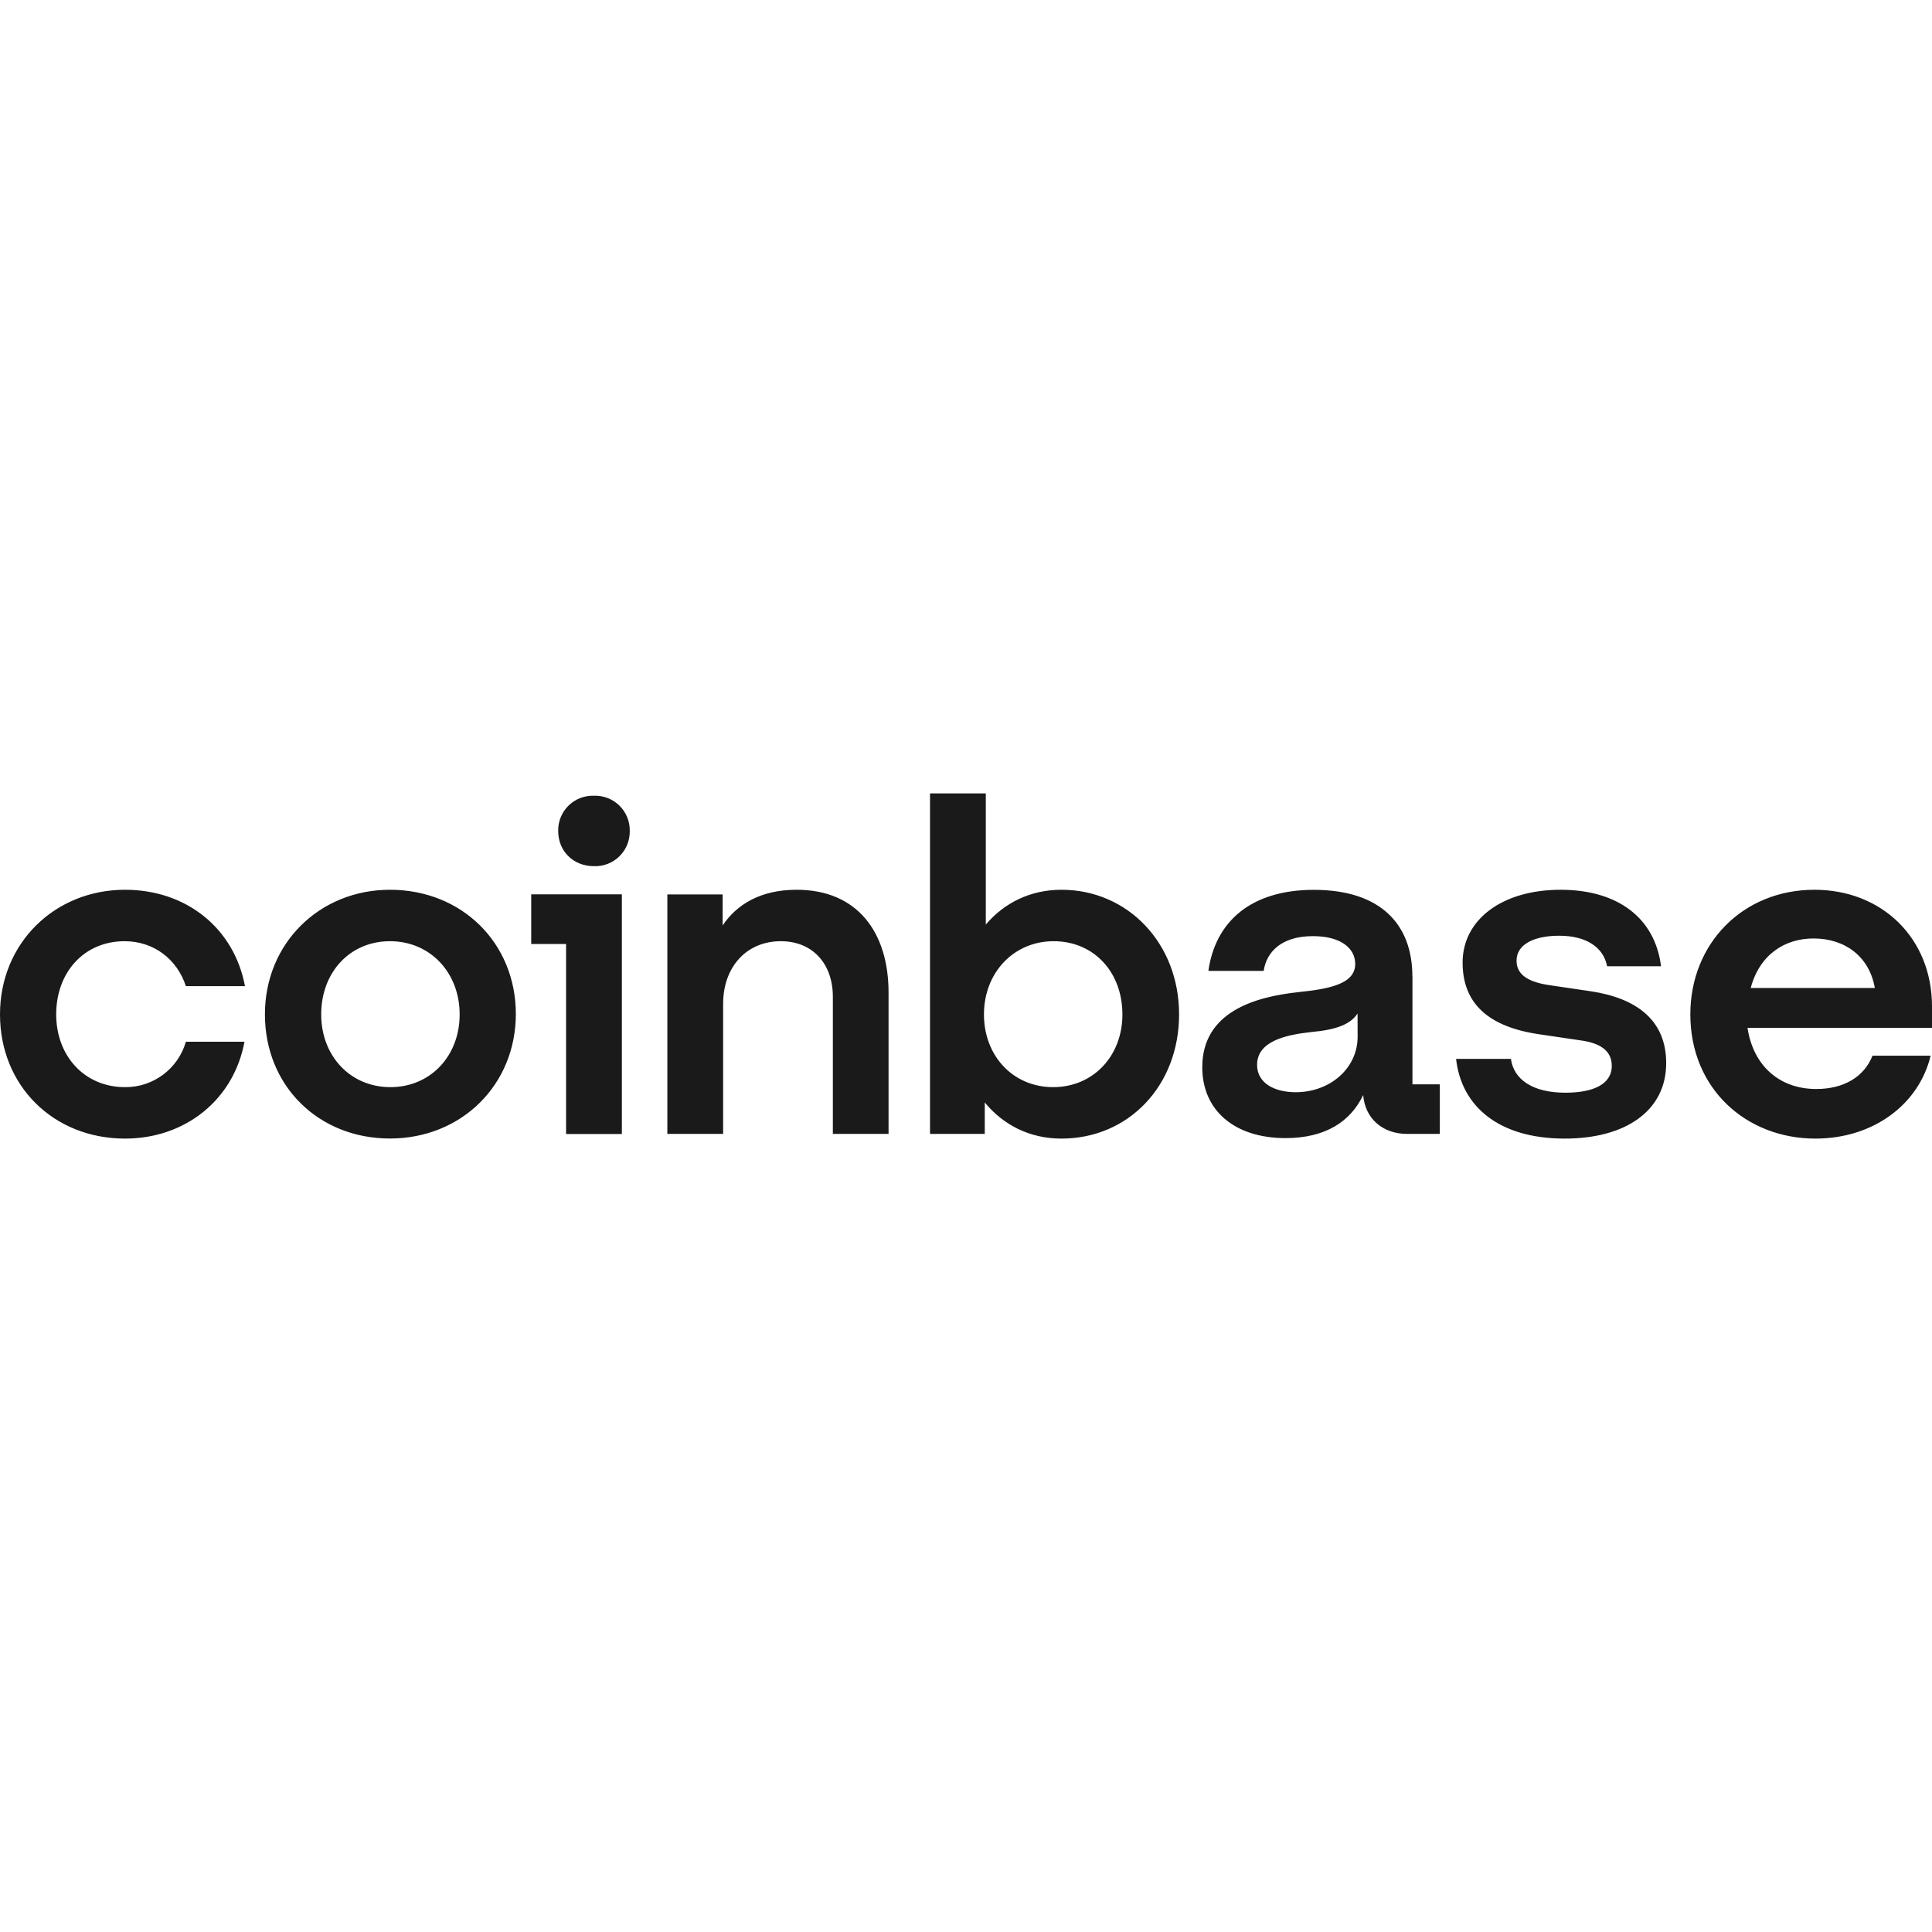
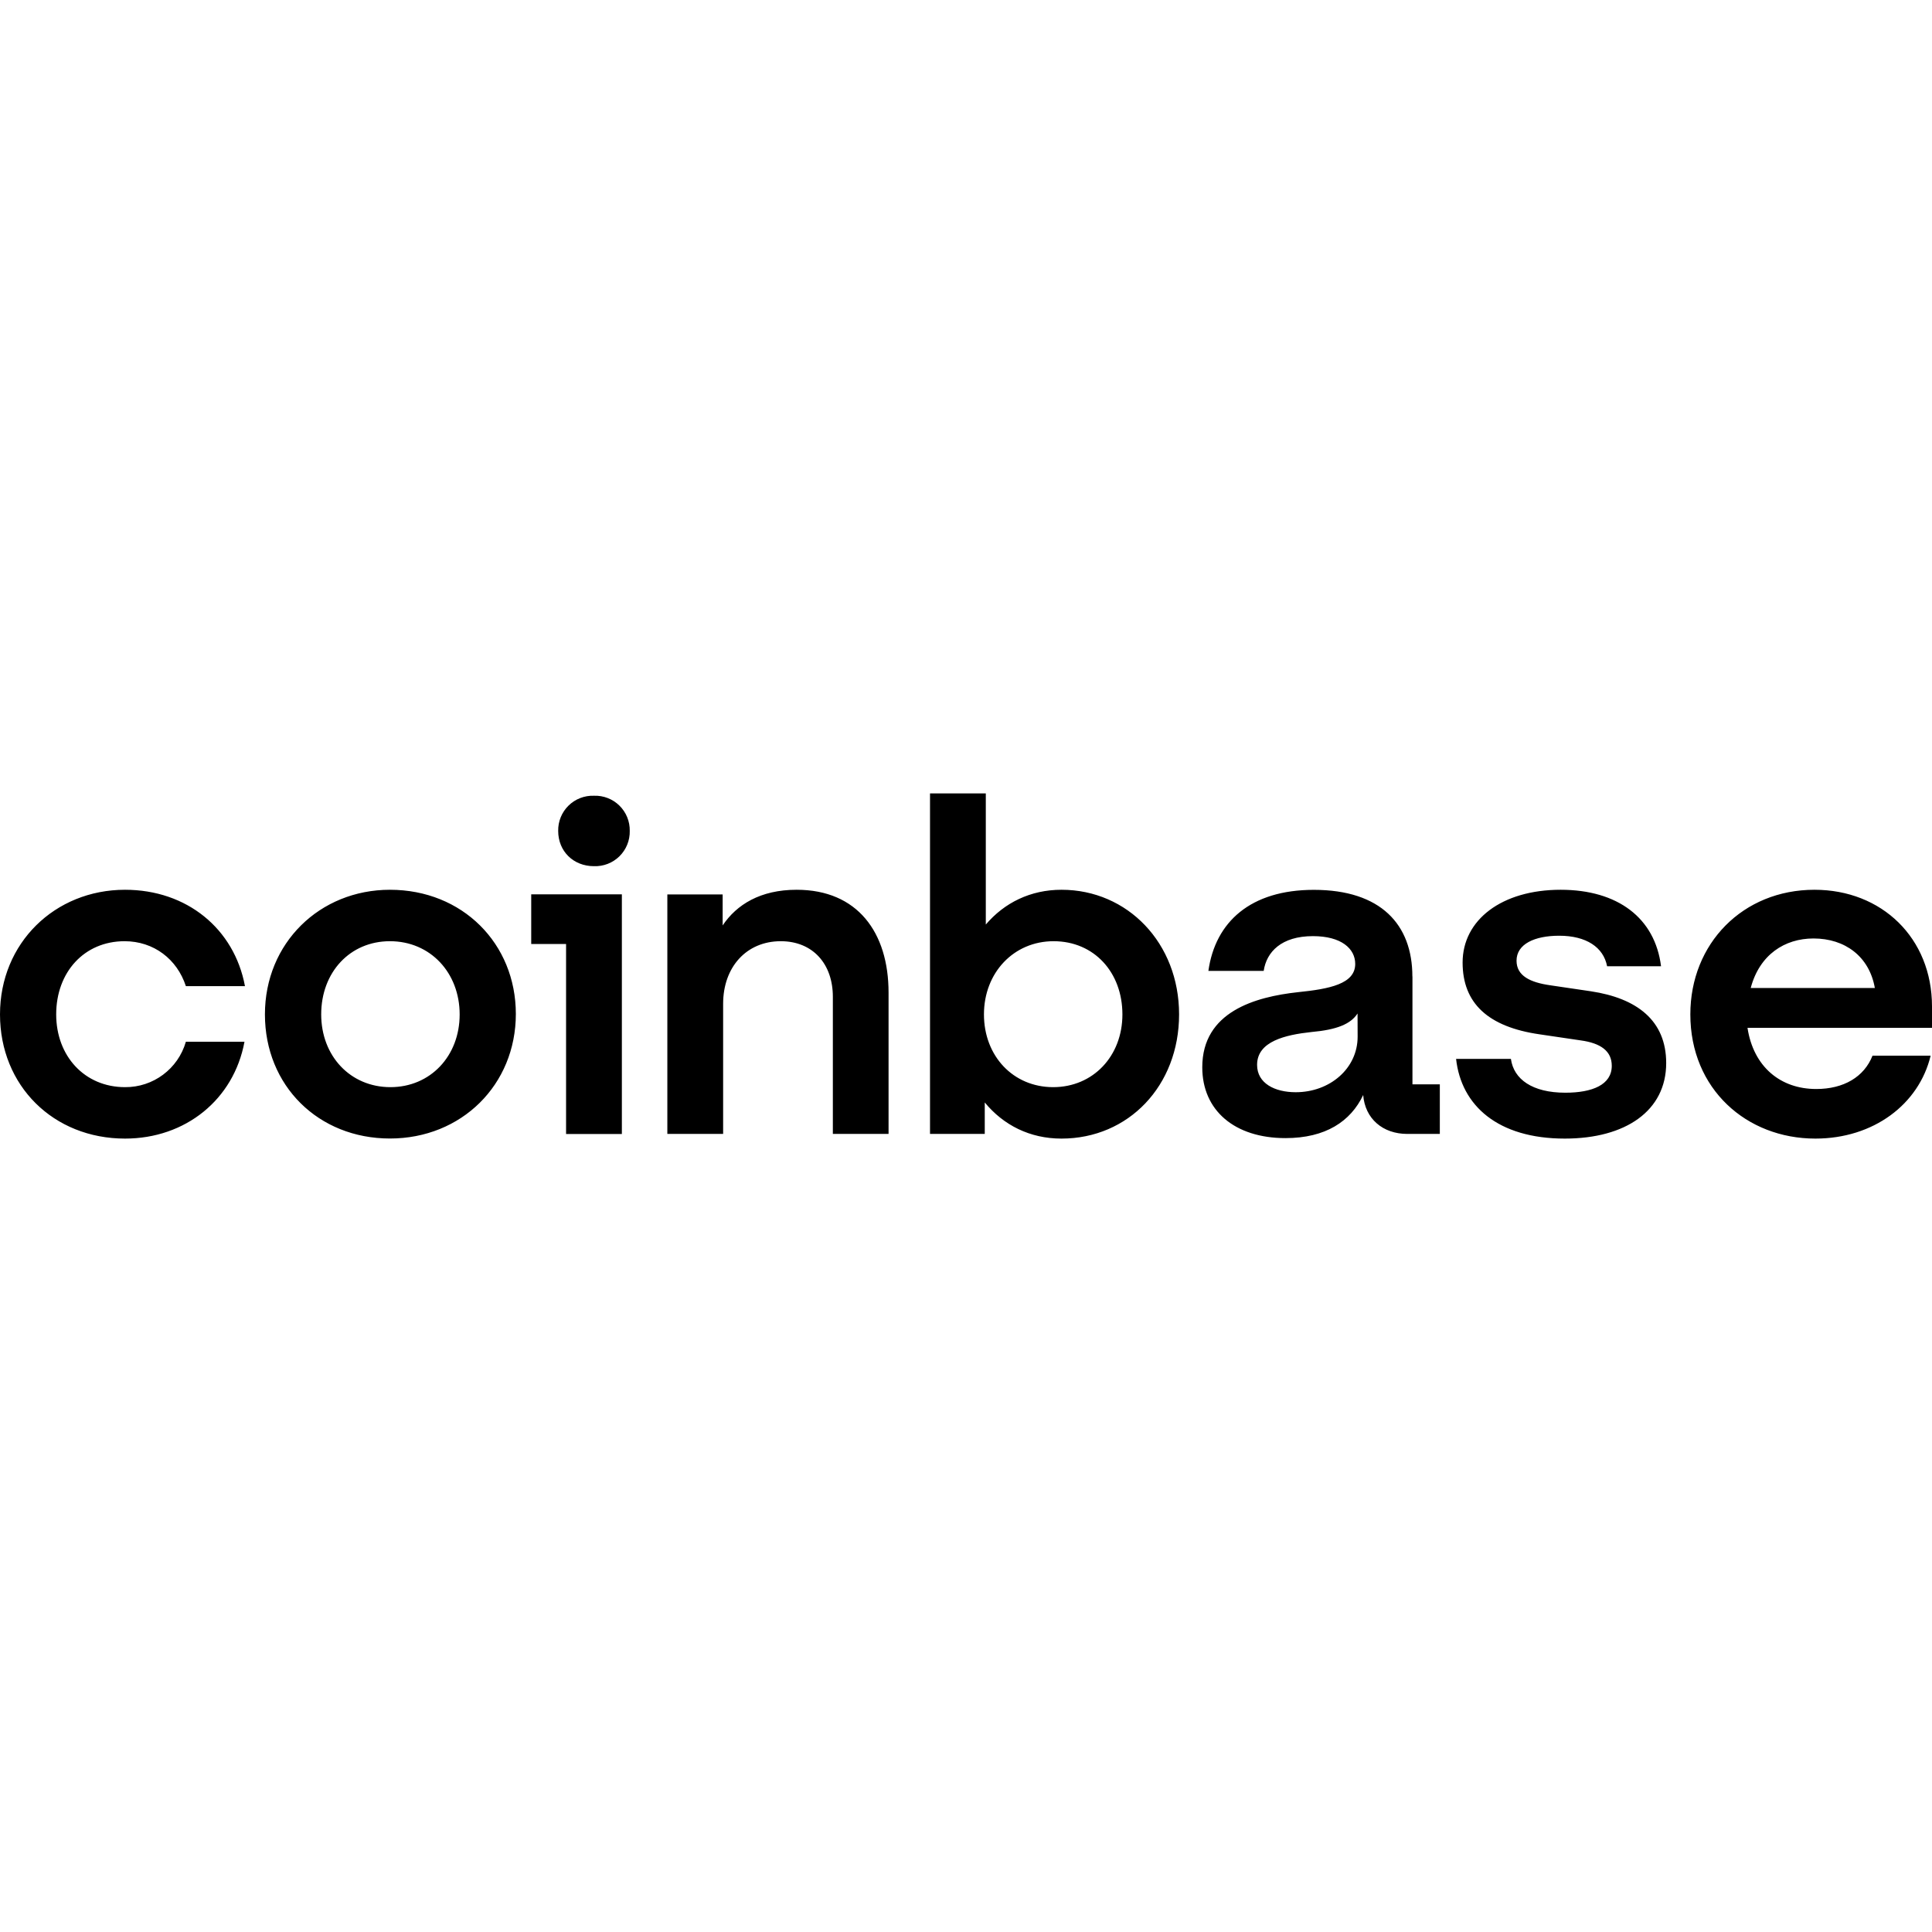
<svg xmlns="http://www.w3.org/2000/svg" role="img" viewBox="0 0 24 24">
-   <path fill="#1a1a1a" d="M4.844 11.053c-.872 0-1.553.662-1.553 1.548s.664 1.542 1.553 1.542c.889 0 1.564-.667 1.564-1.547 0-.875-.664-1.543-1.564-1.543zm.006 2.452c-.497 0-.86-.386-.86-.904 0-.523.357-.909.854-.909.502 0 .866.392.866.91 0 .517-.364.903-.86.903zm1.749-1.778h.433v2.36h.693V11.11H6.599zm-5.052-.035c.364 0 .653.224.762.558h.734c-.133-.713-.722-1.197-1.49-1.197-.872 0-1.553.662-1.553 1.548 0 .887.664 1.543 1.553 1.543.75 0 1.351-.484 1.484-1.203h-.728a.78.78 0 01-.756.564c-.502 0-.855-.386-.855-.904 0-.523.347-.909.85-.909zm18.215.622l-.508-.075c-.242-.035-.415-.115-.415-.305 0-.207.225-.31.53-.31.336 0 .55.143.595.379h.67c-.075-.599-.537-.95-1.247-.95-.733 0-1.218.375-1.218.904 0 .506.317.8.958.892l.508.075c.249.034.387.132.387.316 0 .236-.242.334-.577.334-.41 0-.641-.167-.676-.42h-.681c.064.581.52.99 1.35.99.757 0 1.26-.346 1.26-.938 0-.53-.364-.806-.936-.892zM7.378 9.885a.429.429 0 00-.444.437c0 .254.19.438.444.438a.429.429 0 00.445-.438.429.429 0 00-.445-.437zm10.167 2.245c0-.645-.392-1.076-1.224-1.076-.785 0-1.224.397-1.31 1.007h.687c.035-.236.22-.432.612-.432.352 0 .525.155.525.345 0 .248-.317.311-.71.351-.531.058-1.19.242-1.19.933 0 .535.4.88 1.034.88.497 0 .809-.207.965-.535.023.293.242.483.548.483h.404v-.616h-.34v-1.34zm-.68.748c0 .397-.347.69-.769.69-.26 0-.48-.11-.48-.34 0-.293.353-.373.676-.408.312-.028.485-.097.572-.23zm-3.679-1.825c-.386 0-.71.162-.94.432V9.856h-.693v4.23h.68v-.391c.232.282.56.449.953.449.832 0 1.461-.656 1.461-1.543 0-.886-.64-1.548-1.46-1.548zm-.103 2.452c-.497 0-.86-.386-.86-.904 0-.517.369-.909.865-.909.503 0 .855.386.855.91 0 .517-.364.903-.86.903zm-3.187-2.452c-.45 0-.745.184-.919.443v-.385H8.29v2.975h.693v-1.617c0-.455.289-.777.716-.777.398 0 .647.282.647.69v1.704h.692v-1.755c0-.748-.386-1.278-1.142-1.278zM24 12.503c0-.851-.624-1.45-1.46-1.45-.89 0-1.542.668-1.542 1.548 0 .927.698 1.543 1.553 1.543.722 0 1.287-.426 1.432-1.03h-.722c-.104.264-.358.414-.699.414-.445 0-.78-.276-.854-.76H24v-.264zm-2.252-.23c.11-.414.422-.615.78-.615.392 0 .693.224.762.615Z" />
+   <path fill="#000000" d="M4.844 11.053c-.872 0-1.553.662-1.553 1.548s.664 1.542 1.553 1.542c.889 0 1.564-.667 1.564-1.547 0-.875-.664-1.543-1.564-1.543zm.006 2.452c-.497 0-.86-.386-.86-.904 0-.523.357-.909.854-.909.502 0 .866.392.866.91 0 .517-.364.903-.86.903zm1.749-1.778h.433v2.36h.693V11.11H6.599zm-5.052-.035c.364 0 .653.224.762.558h.734c-.133-.713-.722-1.197-1.49-1.197-.872 0-1.553.662-1.553 1.548 0 .887.664 1.543 1.553 1.543.75 0 1.351-.484 1.484-1.203h-.728a.78.78 0 01-.756.564c-.502 0-.855-.386-.855-.904 0-.523.347-.909.85-.909zm18.215.622l-.508-.075c-.242-.035-.415-.115-.415-.305 0-.207.225-.31.53-.31.336 0 .55.143.595.379h.67c-.075-.599-.537-.95-1.247-.95-.733 0-1.218.375-1.218.904 0 .506.317.8.958.892l.508.075c.249.034.387.132.387.316 0 .236-.242.334-.577.334-.41 0-.641-.167-.676-.42h-.681c.064.581.52.99 1.35.99.757 0 1.26-.346 1.26-.938 0-.53-.364-.806-.936-.892zM7.378 9.885a.429.429 0 00-.444.437c0 .254.19.438.444.438a.429.429 0 00.445-.438.429.429 0 00-.445-.437zm10.167 2.245c0-.645-.392-1.076-1.224-1.076-.785 0-1.224.397-1.31 1.007h.687c.035-.236.22-.432.612-.432.352 0 .525.155.525.345 0 .248-.317.311-.71.351-.531.058-1.19.242-1.19.933 0 .535.4.88 1.034.88.497 0 .809-.207.965-.535.023.293.242.483.548.483h.404v-.616h-.34v-1.34zm-.68.748c0 .397-.347.69-.769.69-.26 0-.48-.11-.48-.34 0-.293.353-.373.676-.408.312-.028.485-.097.572-.23zm-3.679-1.825c-.386 0-.71.162-.94.432V9.856h-.693v4.23h.68v-.391c.232.282.56.449.953.449.832 0 1.461-.656 1.461-1.543 0-.886-.64-1.548-1.46-1.548zm-.103 2.452c-.497 0-.86-.386-.86-.904 0-.517.369-.909.865-.909.503 0 .855.386.855.91 0 .517-.364.903-.86.903zm-3.187-2.452c-.45 0-.745.184-.919.443v-.385H8.29v2.975h.693v-1.617c0-.455.289-.777.716-.777.398 0 .647.282.647.69v1.704h.692v-1.755c0-.748-.386-1.278-1.142-1.278zM24 12.503c0-.851-.624-1.45-1.46-1.45-.89 0-1.542.668-1.542 1.548 0 .927.698 1.543 1.553 1.543.722 0 1.287-.426 1.432-1.03h-.722c-.104.264-.358.414-.699.414-.445 0-.78-.276-.854-.76H24v-.264zm-2.252-.23c.11-.414.422-.615.78-.615.392 0 .693.224.762.615Z" />
</svg>
